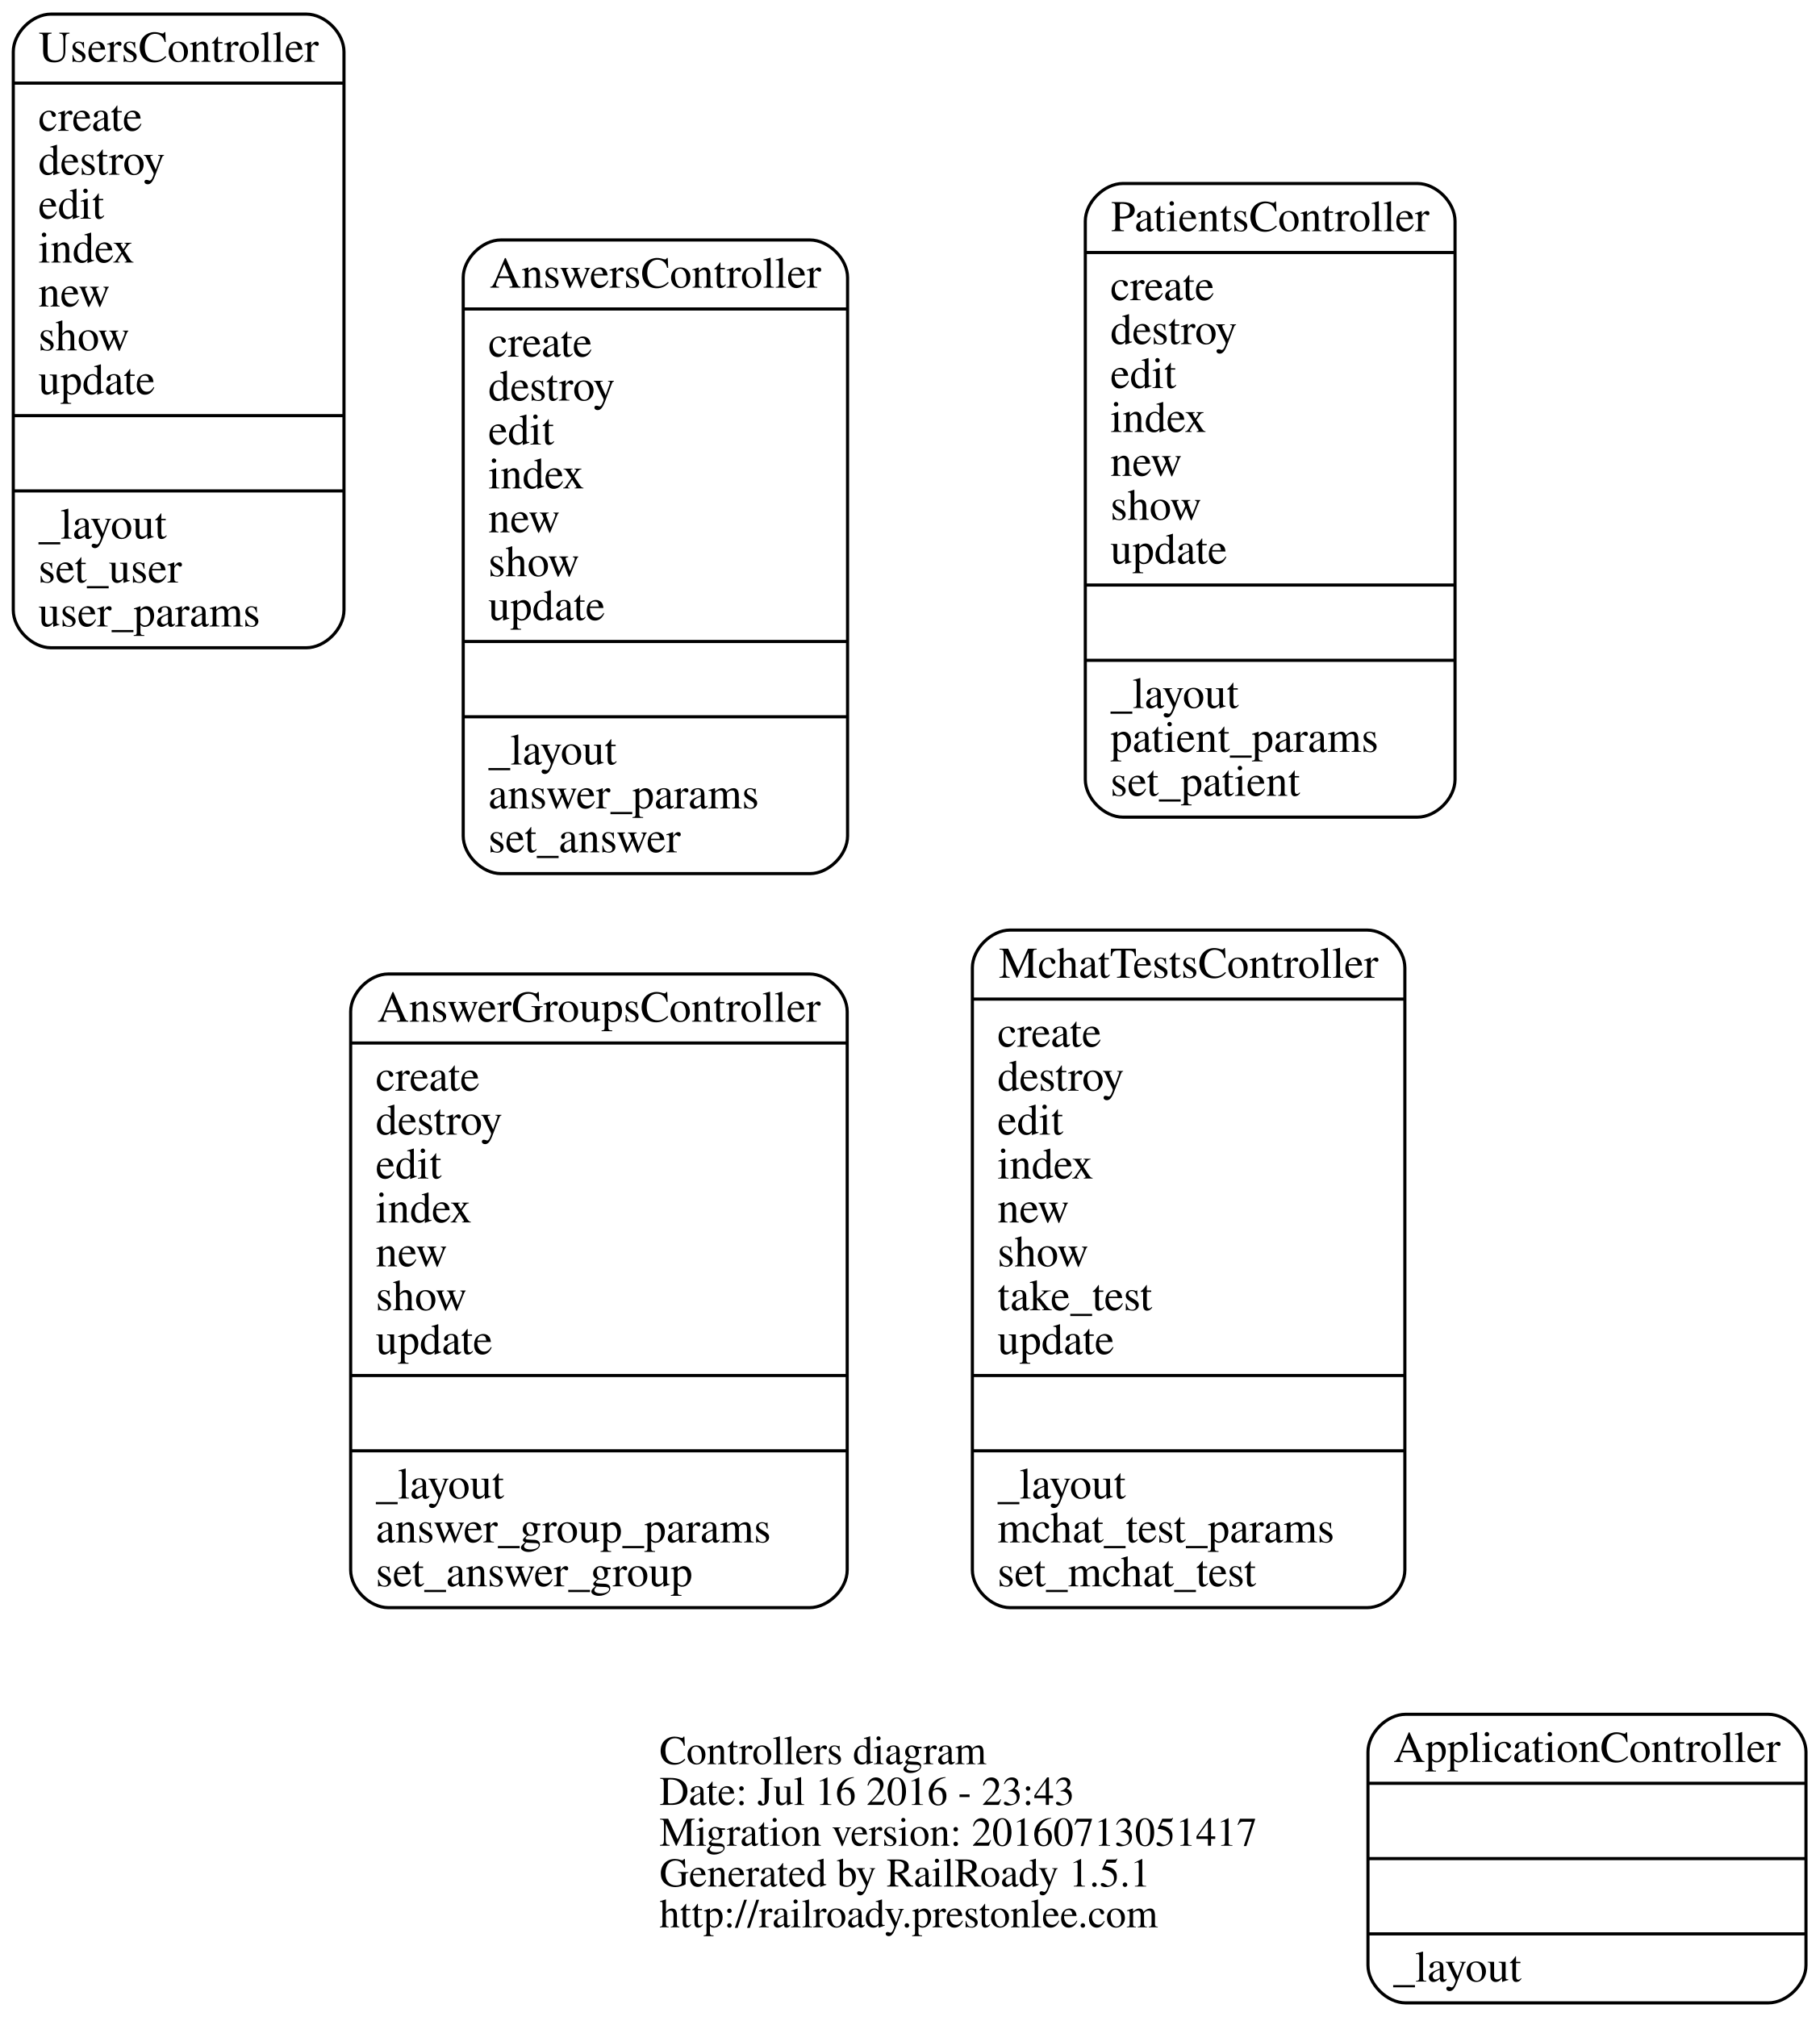
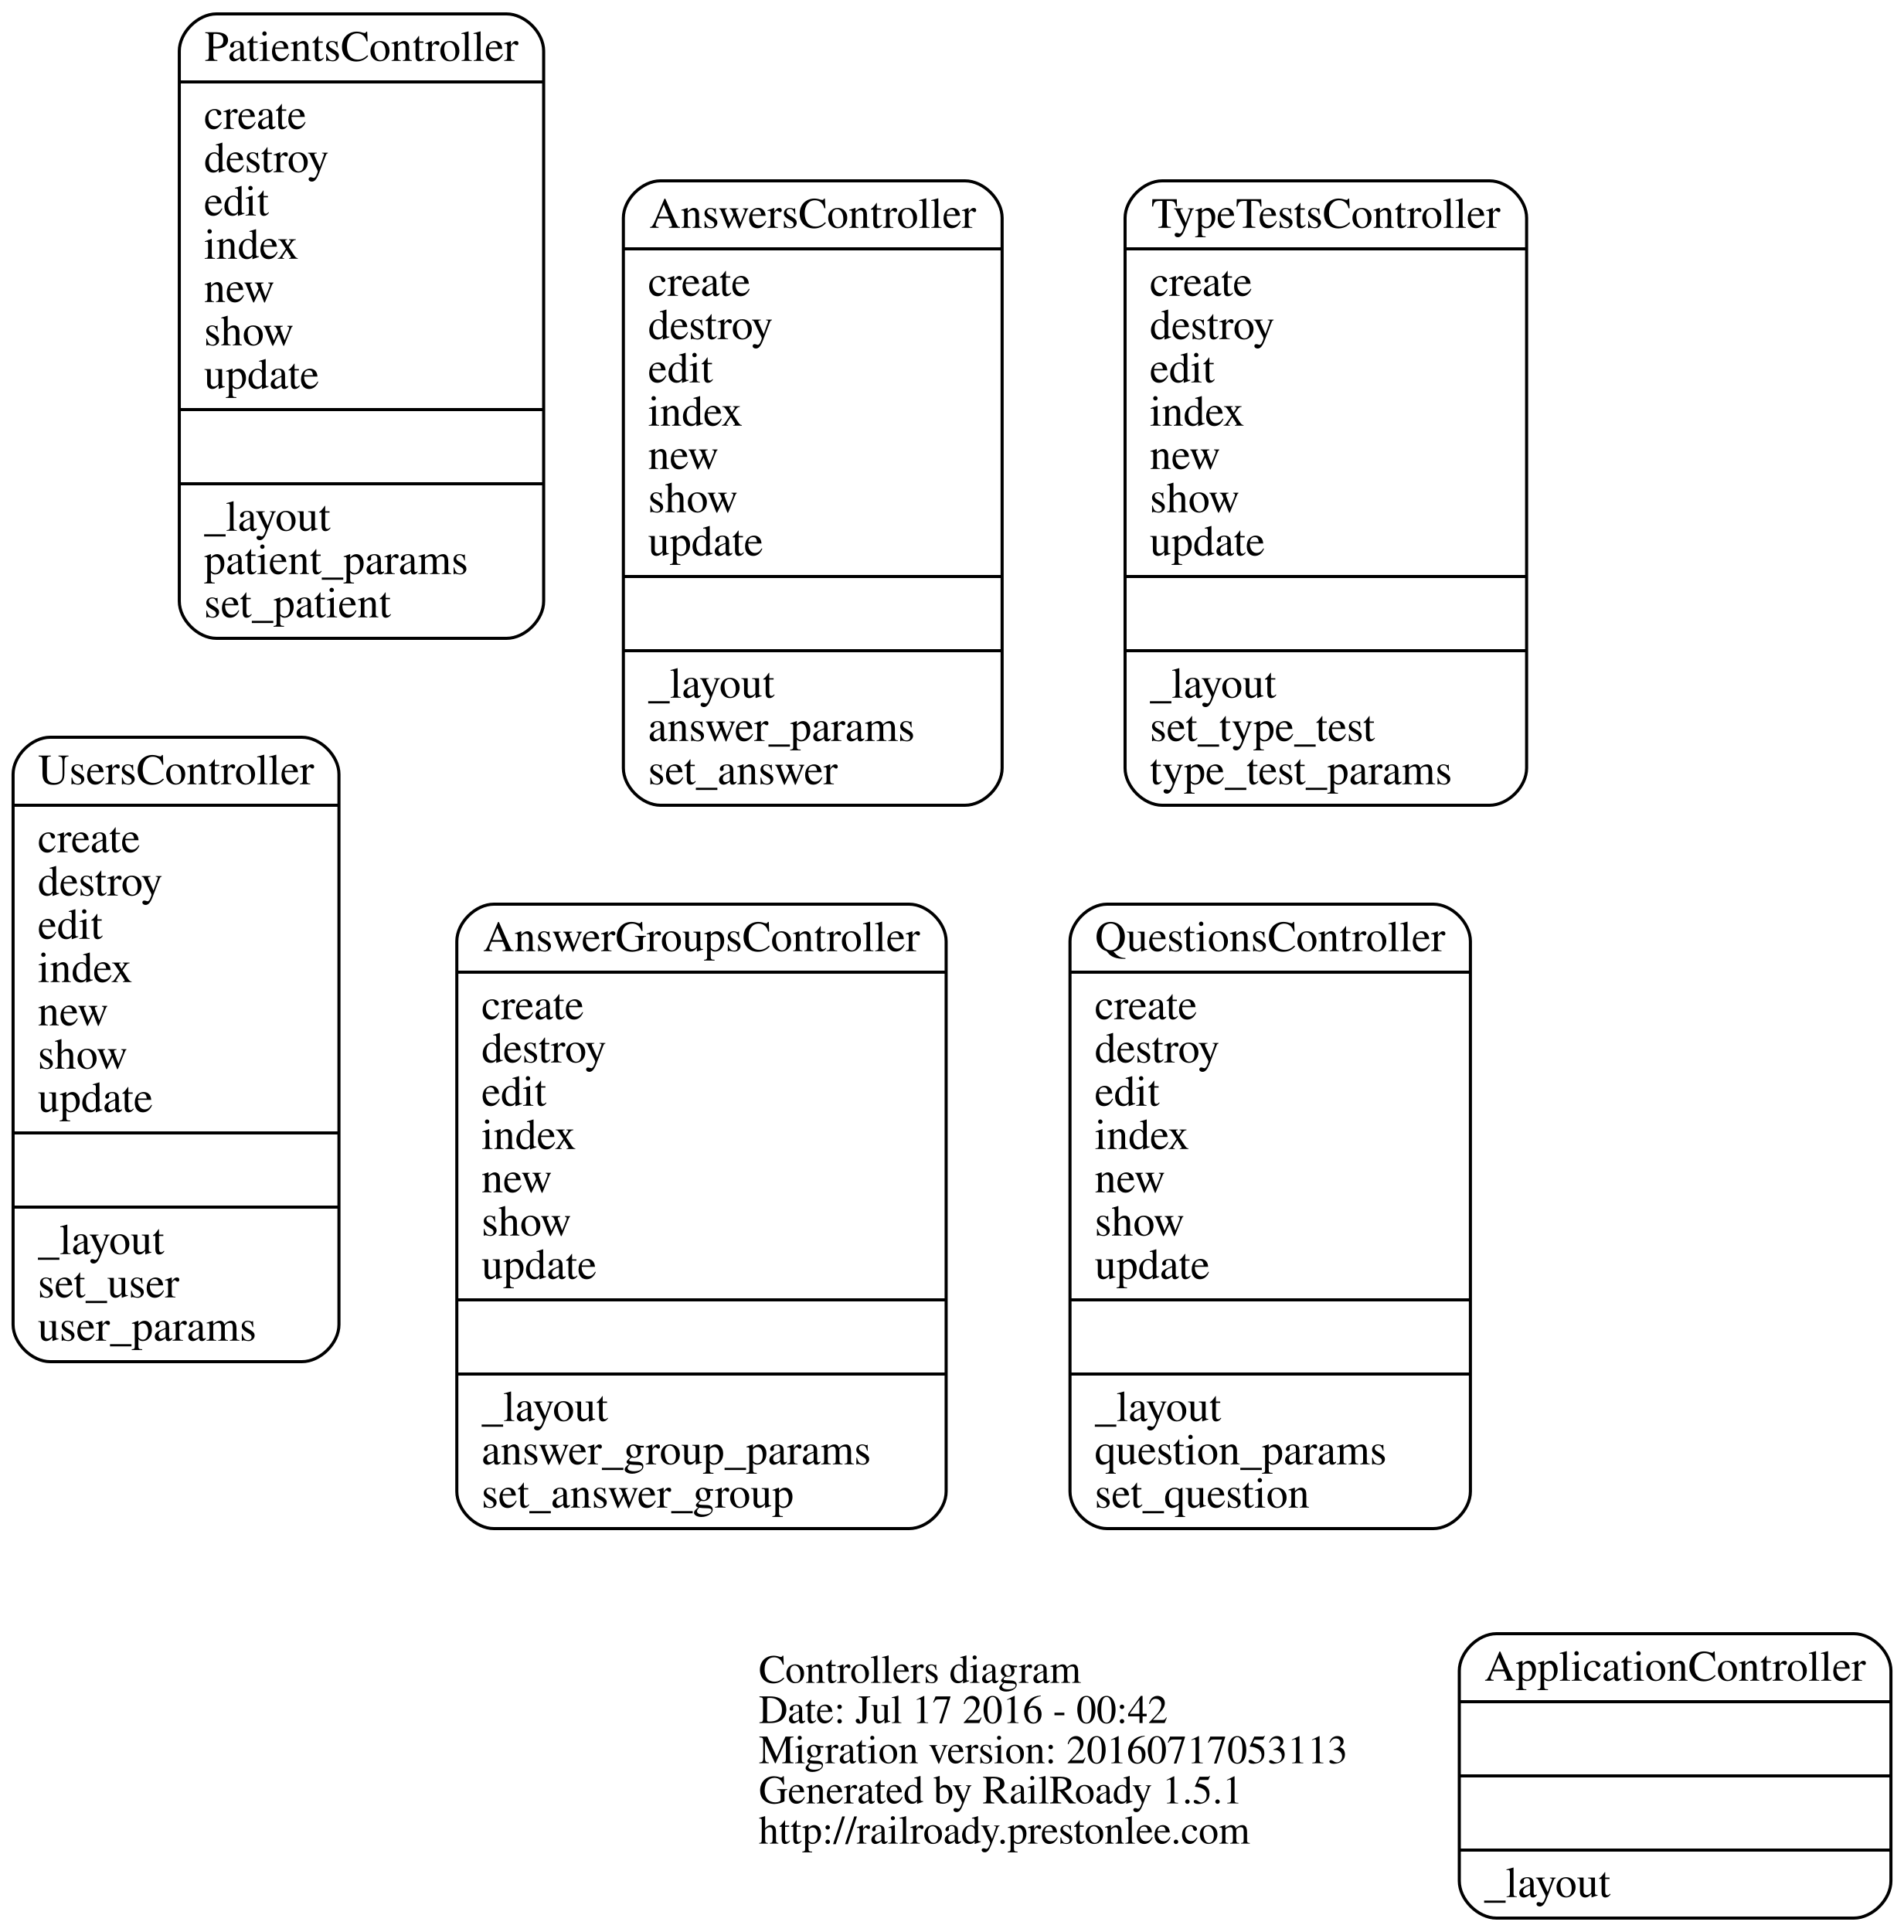
- <svg xmlns="http://www.w3.org/2000/svg" width="580pt" height="643pt" viewBox="0.00 0.00 579.53 643.00">
-   <g id="graph0" class="graph" transform="scale(1 1) rotate(0) translate(201.714 405.5)">
-     <polygon fill="none" stroke="none" points="-201.714,237.5 -201.714,-405.5 377.821,-405.5 377.821,237.5 -201.714,237.5" />
+ <svg xmlns="http://www.w3.org/2000/svg" width="616pt" height="625pt" viewBox="0.00 0.00 615.53 625.00">
+   <g id="graph0" class="graph" transform="scale(1 1) rotate(0) translate(237.714 387.5)">
+     <polygon fill="none" stroke="none" points="-237.714,237.5 -237.714,-387.5 377.821,-387.5 377.821,237.5 -237.714,237.5" />
    <g id="node1" class="node">
-       <text text-anchor="start" x="8.312" y="156.9" font-family="Times,serif" font-size="13.00">Controllers diagram</text>
-       <text text-anchor="start" x="8.312" y="169.9" font-family="Times,serif" font-size="13.00">Date: Jul 16 2016 - 23:43</text>
-       <text text-anchor="start" x="8.312" y="182.9" font-family="Times,serif" font-size="13.00">Migration version: 20160713051417</text>
-       <text text-anchor="start" x="8.312" y="195.9" font-family="Times,serif" font-size="13.00">Generated by RailRoady 1.5.1</text>
-       <text text-anchor="start" x="8.312" y="208.9" font-family="Times,serif" font-size="13.00">http://railroady.prestonlee.com</text>
+       <text text-anchor="start" x="7.55" y="156.9" font-family="Times,serif" font-size="13.00">Controllers diagram</text>
+       <text text-anchor="start" x="7.55" y="169.9" font-family="Times,serif" font-size="13.00">Date: Jul 17 2016 - 00:42</text>
+       <text text-anchor="start" x="7.55" y="182.9" font-family="Times,serif" font-size="13.00">Migration version: 20160717053113</text>
+       <text text-anchor="start" x="7.55" y="195.9" font-family="Times,serif" font-size="13.00">Generated by RailRoady 1.5.1</text>
+       <text text-anchor="start" x="7.55" y="208.9" font-family="Times,serif" font-size="13.00">http://railroady.prestonlee.com</text>
    </g>
    <g id="node2" class="node">
      <path fill="none" stroke="black" d="M-78.155,107C-78.155,107 56.155,107 56.155,107 62.155,107 68.155,101 68.155,95 68.155,95 68.155,-83 68.155,-83 68.155,-89 62.155,-95 56.155,-95 56.155,-95 -78.155,-95 -78.155,-95 -84.155,-95 -90.155,-89 -90.155,-83 -90.155,-83 -90.155,95 -90.155,95 -90.155,101 -84.155,107 -78.155,107" />
      <text text-anchor="middle" x="-11" y="-79.8" font-family="Times,serif" font-size="14.00">AnswerGroupsController</text>
      <polyline fill="none" stroke="black" points="-90.155,-73 68.155,-73 " />
      <text text-anchor="start" x="-82.155" y="-57.8" font-family="Times,serif" font-size="14.00">create</text>
      <text text-anchor="start" x="-82.155" y="-43.8" font-family="Times,serif" font-size="14.00">destroy</text>
      <text text-anchor="start" x="-82.155" y="-29.8" font-family="Times,serif" font-size="14.00">edit</text>
      <text text-anchor="start" x="-82.155" y="-15.8" font-family="Times,serif" font-size="14.00">index</text>
      <text text-anchor="start" x="-82.155" y="-1.8" font-family="Times,serif" font-size="14.00">new</text>
      <text text-anchor="start" x="-82.155" y="12.2" font-family="Times,serif" font-size="14.00">show</text>
      <text text-anchor="start" x="-82.155" y="26.2" font-family="Times,serif" font-size="14.00">update</text>
      <polyline fill="none" stroke="black" points="-90.155,33 68.155,33 " />
      <polyline fill="none" stroke="black" points="-90.155,57 68.155,57 " />
      <text text-anchor="start" x="-82.155" y="72.2" font-family="Times,serif" font-size="14.00">_layout</text>
      <text text-anchor="start" x="-82.155" y="86.2" font-family="Times,serif" font-size="14.00">answer_group_params</text>
      <text text-anchor="start" x="-82.155" y="100.2" font-family="Times,serif" font-size="14.00">set_answer_group</text>
    </g>
    <g id="node3" class="node">
-       <path fill="none" stroke="black" d="M-42.269,-127C-42.269,-127 56.269,-127 56.269,-127 62.269,-127 68.269,-133 68.269,-139 68.269,-139 68.269,-317 68.269,-317 68.269,-323 62.269,-329 56.269,-329 56.269,-329 -42.269,-329 -42.269,-329 -48.269,-329 -54.269,-323 -54.269,-317 -54.269,-317 -54.269,-139 -54.269,-139 -54.269,-133 -48.269,-127 -42.269,-127" />
-       <text text-anchor="middle" x="7" y="-313.8" font-family="Times,serif" font-size="14.00">AnswersController</text>
-       <polyline fill="none" stroke="black" points="-54.269,-307 68.269,-307 " />
-       <text text-anchor="start" x="-46.269" y="-291.8" font-family="Times,serif" font-size="14.00">create</text>
-       <text text-anchor="start" x="-46.269" y="-277.8" font-family="Times,serif" font-size="14.00">destroy</text>
-       <text text-anchor="start" x="-46.269" y="-263.8" font-family="Times,serif" font-size="14.00">edit</text>
-       <text text-anchor="start" x="-46.269" y="-249.8" font-family="Times,serif" font-size="14.00">index</text>
-       <text text-anchor="start" x="-46.269" y="-235.8" font-family="Times,serif" font-size="14.00">new</text>
-       <text text-anchor="start" x="-46.269" y="-221.8" font-family="Times,serif" font-size="14.00">show</text>
-       <text text-anchor="start" x="-46.269" y="-207.8" font-family="Times,serif" font-size="14.00">update</text>
-       <polyline fill="none" stroke="black" points="-54.269,-201 68.269,-201 " />
-       <polyline fill="none" stroke="black" points="-54.269,-177 68.269,-177 " />
-       <text text-anchor="start" x="-46.269" y="-161.8" font-family="Times,serif" font-size="14.00">_layout</text>
-       <text text-anchor="start" x="-46.269" y="-147.8" font-family="Times,serif" font-size="14.00">answer_params</text>
-       <text text-anchor="start" x="-46.269" y="-133.8" font-family="Times,serif" font-size="14.00">set_answer</text>
+       <path fill="none" stroke="black" d="M-24.269,-127C-24.269,-127 74.269,-127 74.269,-127 80.269,-127 86.269,-133 86.269,-139 86.269,-139 86.269,-317 86.269,-317 86.269,-323 80.269,-329 74.269,-329 74.269,-329 -24.269,-329 -24.269,-329 -30.269,-329 -36.269,-323 -36.269,-317 -36.269,-317 -36.269,-139 -36.269,-139 -36.269,-133 -30.269,-127 -24.269,-127" />
+       <text text-anchor="middle" x="25" y="-313.8" font-family="Times,serif" font-size="14.00">AnswersController</text>
+       <polyline fill="none" stroke="black" points="-36.269,-307 86.269,-307 " />
+       <text text-anchor="start" x="-28.269" y="-291.8" font-family="Times,serif" font-size="14.00">create</text>
+       <text text-anchor="start" x="-28.269" y="-277.8" font-family="Times,serif" font-size="14.00">destroy</text>
+       <text text-anchor="start" x="-28.269" y="-263.8" font-family="Times,serif" font-size="14.00">edit</text>
+       <text text-anchor="start" x="-28.269" y="-249.8" font-family="Times,serif" font-size="14.00">index</text>
+       <text text-anchor="start" x="-28.269" y="-235.8" font-family="Times,serif" font-size="14.00">new</text>
+       <text text-anchor="start" x="-28.269" y="-221.8" font-family="Times,serif" font-size="14.00">show</text>
+       <text text-anchor="start" x="-28.269" y="-207.8" font-family="Times,serif" font-size="14.00">update</text>
+       <polyline fill="none" stroke="black" points="-36.269,-201 86.269,-201 " />
+       <polyline fill="none" stroke="black" points="-36.269,-177 86.269,-177 " />
+       <text text-anchor="start" x="-28.269" y="-161.8" font-family="Times,serif" font-size="14.00">_layout</text>
+       <text text-anchor="start" x="-28.269" y="-147.8" font-family="Times,serif" font-size="14.00">answer_params</text>
+       <text text-anchor="start" x="-28.269" y="-133.8" font-family="Times,serif" font-size="14.00">set_answer</text>
    </g>
    <g id="node4" class="node">
      <path fill="none" stroke="black" d="M246.179,233C246.179,233 361.821,233 361.821,233 367.821,233 373.821,227 373.821,221 373.821,221 373.821,153 373.821,153 373.821,147 367.821,141 361.821,141 361.821,141 246.179,141 246.179,141 240.179,141 234.179,147 234.179,153 234.179,153 234.179,221 234.179,221 234.179,227 240.179,233 246.179,233" />
      <text text-anchor="middle" x="304" y="156.2" font-family="Times,serif" font-size="14.00">ApplicationController</text>
      <polyline fill="none" stroke="black" points="234.179,163 373.821,163 " />
      <polyline fill="none" stroke="black" points="234.179,187 373.821,187 " />
      <polyline fill="none" stroke="black" points="234.179,211 373.821,211 " />
      <text text-anchor="start" x="242.179" y="226.2" font-family="Times,serif" font-size="14.00">_layout</text>
    </g>
    <g id="node5" class="node">
-       <path fill="none" stroke="black" d="M120.058,107C120.058,107 233.942,107 233.942,107 239.942,107 245.942,101 245.942,95 245.942,95 245.942,-97 245.942,-97 245.942,-103 239.942,-109 233.942,-109 233.942,-109 120.058,-109 120.058,-109 114.058,-109 108.058,-103 108.058,-97 108.058,-97 108.058,95 108.058,95 108.058,101 114.058,107 120.058,107" />
-       <text text-anchor="middle" x="177" y="-93.8" font-family="Times,serif" font-size="14.00">MchatTestsController</text>
-       <polyline fill="none" stroke="black" points="108.058,-87 245.942,-87 " />
-       <text text-anchor="start" x="116.058" y="-71.8" font-family="Times,serif" font-size="14.00">create</text>
-       <text text-anchor="start" x="116.058" y="-57.8" font-family="Times,serif" font-size="14.00">destroy</text>
-       <text text-anchor="start" x="116.058" y="-43.8" font-family="Times,serif" font-size="14.00">edit</text>
-       <text text-anchor="start" x="116.058" y="-29.8" font-family="Times,serif" font-size="14.00">index</text>
-       <text text-anchor="start" x="116.058" y="-15.8" font-family="Times,serif" font-size="14.00">new</text>
-       <text text-anchor="start" x="116.058" y="-1.8" font-family="Times,serif" font-size="14.00">show</text>
-       <text text-anchor="start" x="116.058" y="12.2" font-family="Times,serif" font-size="14.00">take_test</text>
-       <text text-anchor="start" x="116.058" y="26.2" font-family="Times,serif" font-size="14.00">update</text>
-       <polyline fill="none" stroke="black" points="108.058,33 245.942,33 " />
-       <polyline fill="none" stroke="black" points="108.058,57 245.942,57 " />
-       <text text-anchor="start" x="116.058" y="72.2" font-family="Times,serif" font-size="14.00">_layout</text>
-       <text text-anchor="start" x="116.058" y="86.2" font-family="Times,serif" font-size="14.00">mchat_test_params</text>
-       <text text-anchor="start" x="116.058" y="100.2" font-family="Times,serif" font-size="14.00">set_mchat_test</text>
+       <path fill="none" stroke="black" d="M-167.938,-181C-167.938,-181 -74.062,-181 -74.062,-181 -68.062,-181 -62.062,-187 -62.062,-193 -62.062,-193 -62.062,-371 -62.062,-371 -62.062,-377 -68.062,-383 -74.062,-383 -74.062,-383 -167.938,-383 -167.938,-383 -173.938,-383 -179.938,-377 -179.938,-371 -179.938,-371 -179.938,-193 -179.938,-193 -179.938,-187 -173.938,-181 -167.938,-181" />
+       <text text-anchor="middle" x="-121" y="-367.8" font-family="Times,serif" font-size="14.00">PatientsController</text>
+       <polyline fill="none" stroke="black" points="-179.938,-361 -62.062,-361 " />
+       <text text-anchor="start" x="-171.938" y="-345.8" font-family="Times,serif" font-size="14.00">create</text>
+       <text text-anchor="start" x="-171.938" y="-331.8" font-family="Times,serif" font-size="14.00">destroy</text>
+       <text text-anchor="start" x="-171.938" y="-317.8" font-family="Times,serif" font-size="14.00">edit</text>
+       <text text-anchor="start" x="-171.938" y="-303.8" font-family="Times,serif" font-size="14.00">index</text>
+       <text text-anchor="start" x="-171.938" y="-289.8" font-family="Times,serif" font-size="14.00">new</text>
+       <text text-anchor="start" x="-171.938" y="-275.8" font-family="Times,serif" font-size="14.00">show</text>
+       <text text-anchor="start" x="-171.938" y="-261.8" font-family="Times,serif" font-size="14.00">update</text>
+       <polyline fill="none" stroke="black" points="-179.938,-255 -62.062,-255 " />
+       <polyline fill="none" stroke="black" points="-179.938,-231 -62.062,-231 " />
+       <text text-anchor="start" x="-171.938" y="-215.8" font-family="Times,serif" font-size="14.00">_layout</text>
+       <text text-anchor="start" x="-171.938" y="-201.8" font-family="Times,serif" font-size="14.00">patient_params</text>
+       <text text-anchor="start" x="-171.938" y="-187.8" font-family="Times,serif" font-size="14.00">set_patient</text>
    </g>
    <g id="node6" class="node">
-       <path fill="none" stroke="black" d="M156.062,-145C156.062,-145 249.938,-145 249.938,-145 255.938,-145 261.938,-151 261.938,-157 261.938,-157 261.938,-335 261.938,-335 261.938,-341 255.938,-347 249.938,-347 249.938,-347 156.062,-347 156.062,-347 150.062,-347 144.062,-341 144.062,-335 144.062,-335 144.062,-157 144.062,-157 144.062,-151 150.062,-145 156.062,-145" />
-       <text text-anchor="middle" x="203" y="-331.8" font-family="Times,serif" font-size="14.00">PatientsController</text>
-       <polyline fill="none" stroke="black" points="144.062,-325 261.938,-325 " />
-       <text text-anchor="start" x="152.062" y="-309.8" font-family="Times,serif" font-size="14.00">create</text>
-       <text text-anchor="start" x="152.062" y="-295.8" font-family="Times,serif" font-size="14.00">destroy</text>
-       <text text-anchor="start" x="152.062" y="-281.8" font-family="Times,serif" font-size="14.00">edit</text>
-       <text text-anchor="start" x="152.062" y="-267.8" font-family="Times,serif" font-size="14.00">index</text>
-       <text text-anchor="start" x="152.062" y="-253.8" font-family="Times,serif" font-size="14.00">new</text>
-       <text text-anchor="start" x="152.062" y="-239.8" font-family="Times,serif" font-size="14.00">show</text>
-       <text text-anchor="start" x="152.062" y="-225.8" font-family="Times,serif" font-size="14.00">update</text>
-       <polyline fill="none" stroke="black" points="144.062,-219 261.938,-219 " />
-       <polyline fill="none" stroke="black" points="144.062,-195 261.938,-195 " />
-       <text text-anchor="start" x="152.062" y="-179.8" font-family="Times,serif" font-size="14.00">_layout</text>
-       <text text-anchor="start" x="152.062" y="-165.8" font-family="Times,serif" font-size="14.00">patient_params</text>
-       <text text-anchor="start" x="152.062" y="-151.8" font-family="Times,serif" font-size="14.00">set_patient</text>
+       <path fill="none" stroke="black" d="M120.228,107C120.228,107 225.772,107 225.772,107 231.772,107 237.772,101 237.772,95 237.772,95 237.772,-83 237.772,-83 237.772,-89 231.772,-95 225.772,-95 225.772,-95 120.228,-95 120.228,-95 114.228,-95 108.228,-89 108.228,-83 108.228,-83 108.228,95 108.228,95 108.228,101 114.228,107 120.228,107" />
+       <text text-anchor="middle" x="173" y="-79.8" font-family="Times,serif" font-size="14.00">QuestionsController</text>
+       <polyline fill="none" stroke="black" points="108.228,-73 237.772,-73 " />
+       <text text-anchor="start" x="116.228" y="-57.8" font-family="Times,serif" font-size="14.00">create</text>
+       <text text-anchor="start" x="116.228" y="-43.8" font-family="Times,serif" font-size="14.00">destroy</text>
+       <text text-anchor="start" x="116.228" y="-29.8" font-family="Times,serif" font-size="14.00">edit</text>
+       <text text-anchor="start" x="116.228" y="-15.8" font-family="Times,serif" font-size="14.00">index</text>
+       <text text-anchor="start" x="116.228" y="-1.8" font-family="Times,serif" font-size="14.00">new</text>
+       <text text-anchor="start" x="116.228" y="12.2" font-family="Times,serif" font-size="14.00">show</text>
+       <text text-anchor="start" x="116.228" y="26.2" font-family="Times,serif" font-size="14.00">update</text>
+       <polyline fill="none" stroke="black" points="108.228,33 237.772,33 " />
+       <polyline fill="none" stroke="black" points="108.228,57 237.772,57 " />
+       <text text-anchor="start" x="116.228" y="72.2" font-family="Times,serif" font-size="14.00">_layout</text>
+       <text text-anchor="start" x="116.228" y="86.2" font-family="Times,serif" font-size="14.00">question_params</text>
+       <text text-anchor="start" x="116.228" y="100.2" font-family="Times,serif" font-size="14.00">set_question</text>
    </g>
    <g id="node7" class="node">
-       <path fill="none" stroke="black" d="M-185.714,-199C-185.714,-199 -104.286,-199 -104.286,-199 -98.286,-199 -92.286,-205 -92.286,-211 -92.286,-211 -92.286,-389 -92.286,-389 -92.286,-395 -98.286,-401 -104.286,-401 -104.286,-401 -185.714,-401 -185.714,-401 -191.714,-401 -197.714,-395 -197.714,-389 -197.714,-389 -197.714,-211 -197.714,-211 -197.714,-205 -191.714,-199 -185.714,-199" />
-       <text text-anchor="middle" x="-145" y="-385.8" font-family="Times,serif" font-size="14.00">UsersController</text>
-       <polyline fill="none" stroke="black" points="-197.714,-379 -92.286,-379 " />
-       <text text-anchor="start" x="-189.714" y="-363.8" font-family="Times,serif" font-size="14.00">create</text>
-       <text text-anchor="start" x="-189.714" y="-349.8" font-family="Times,serif" font-size="14.00">destroy</text>
-       <text text-anchor="start" x="-189.714" y="-335.8" font-family="Times,serif" font-size="14.00">edit</text>
-       <text text-anchor="start" x="-189.714" y="-321.8" font-family="Times,serif" font-size="14.00">index</text>
-       <text text-anchor="start" x="-189.714" y="-307.8" font-family="Times,serif" font-size="14.00">new</text>
-       <text text-anchor="start" x="-189.714" y="-293.8" font-family="Times,serif" font-size="14.00">show</text>
-       <text text-anchor="start" x="-189.714" y="-279.8" font-family="Times,serif" font-size="14.00">update</text>
-       <polyline fill="none" stroke="black" points="-197.714,-273 -92.286,-273 " />
-       <polyline fill="none" stroke="black" points="-197.714,-249 -92.286,-249 " />
-       <text text-anchor="start" x="-189.714" y="-233.8" font-family="Times,serif" font-size="14.00">_layout</text>
-       <text text-anchor="start" x="-189.714" y="-219.8" font-family="Times,serif" font-size="14.00">set_user</text>
-       <text text-anchor="start" x="-189.714" y="-205.8" font-family="Times,serif" font-size="14.00">user_params</text>
+       <path fill="none" stroke="black" d="M138.046,-127C138.046,-127 243.954,-127 243.954,-127 249.954,-127 255.954,-133 255.954,-139 255.954,-139 255.954,-317 255.954,-317 255.954,-323 249.954,-329 243.954,-329 243.954,-329 138.046,-329 138.046,-329 132.046,-329 126.046,-323 126.046,-317 126.046,-317 126.046,-139 126.046,-139 126.046,-133 132.046,-127 138.046,-127" />
+       <text text-anchor="middle" x="191" y="-313.8" font-family="Times,serif" font-size="14.00">TypeTestsController</text>
+       <polyline fill="none" stroke="black" points="126.046,-307 255.954,-307 " />
+       <text text-anchor="start" x="134.046" y="-291.8" font-family="Times,serif" font-size="14.00">create</text>
+       <text text-anchor="start" x="134.046" y="-277.8" font-family="Times,serif" font-size="14.00">destroy</text>
+       <text text-anchor="start" x="134.046" y="-263.8" font-family="Times,serif" font-size="14.00">edit</text>
+       <text text-anchor="start" x="134.046" y="-249.8" font-family="Times,serif" font-size="14.00">index</text>
+       <text text-anchor="start" x="134.046" y="-235.8" font-family="Times,serif" font-size="14.00">new</text>
+       <text text-anchor="start" x="134.046" y="-221.8" font-family="Times,serif" font-size="14.00">show</text>
+       <text text-anchor="start" x="134.046" y="-207.8" font-family="Times,serif" font-size="14.00">update</text>
+       <polyline fill="none" stroke="black" points="126.046,-201 255.954,-201 " />
+       <polyline fill="none" stroke="black" points="126.046,-177 255.954,-177 " />
+       <text text-anchor="start" x="134.046" y="-161.8" font-family="Times,serif" font-size="14.00">_layout</text>
+       <text text-anchor="start" x="134.046" y="-147.8" font-family="Times,serif" font-size="14.00">set_type_test</text>
+       <text text-anchor="start" x="134.046" y="-133.8" font-family="Times,serif" font-size="14.00">type_test_params</text>
+     </g>
+     <g id="node8" class="node">
+       <path fill="none" stroke="black" d="M-221.714,53C-221.714,53 -140.286,53 -140.286,53 -134.286,53 -128.286,47 -128.286,41 -128.286,41 -128.286,-137 -128.286,-137 -128.286,-143 -134.286,-149 -140.286,-149 -140.286,-149 -221.714,-149 -221.714,-149 -227.714,-149 -233.714,-143 -233.714,-137 -233.714,-137 -233.714,41 -233.714,41 -233.714,47 -227.714,53 -221.714,53" />
+       <text text-anchor="middle" x="-181" y="-133.8" font-family="Times,serif" font-size="14.00">UsersController</text>
+       <polyline fill="none" stroke="black" points="-233.714,-127 -128.286,-127 " />
+       <text text-anchor="start" x="-225.714" y="-111.8" font-family="Times,serif" font-size="14.00">create</text>
+       <text text-anchor="start" x="-225.714" y="-97.8" font-family="Times,serif" font-size="14.00">destroy</text>
+       <text text-anchor="start" x="-225.714" y="-83.8" font-family="Times,serif" font-size="14.00">edit</text>
+       <text text-anchor="start" x="-225.714" y="-69.8" font-family="Times,serif" font-size="14.00">index</text>
+       <text text-anchor="start" x="-225.714" y="-55.8" font-family="Times,serif" font-size="14.00">new</text>
+       <text text-anchor="start" x="-225.714" y="-41.8" font-family="Times,serif" font-size="14.00">show</text>
+       <text text-anchor="start" x="-225.714" y="-27.8" font-family="Times,serif" font-size="14.00">update</text>
+       <polyline fill="none" stroke="black" points="-233.714,-21 -128.286,-21 " />
+       <polyline fill="none" stroke="black" points="-233.714,3 -128.286,3 " />
+       <text text-anchor="start" x="-225.714" y="18.2" font-family="Times,serif" font-size="14.00">_layout</text>
+       <text text-anchor="start" x="-225.714" y="32.2" font-family="Times,serif" font-size="14.00">set_user</text>
+       <text text-anchor="start" x="-225.714" y="46.2" font-family="Times,serif" font-size="14.00">user_params</text>
    </g>
  </g>
</svg>
